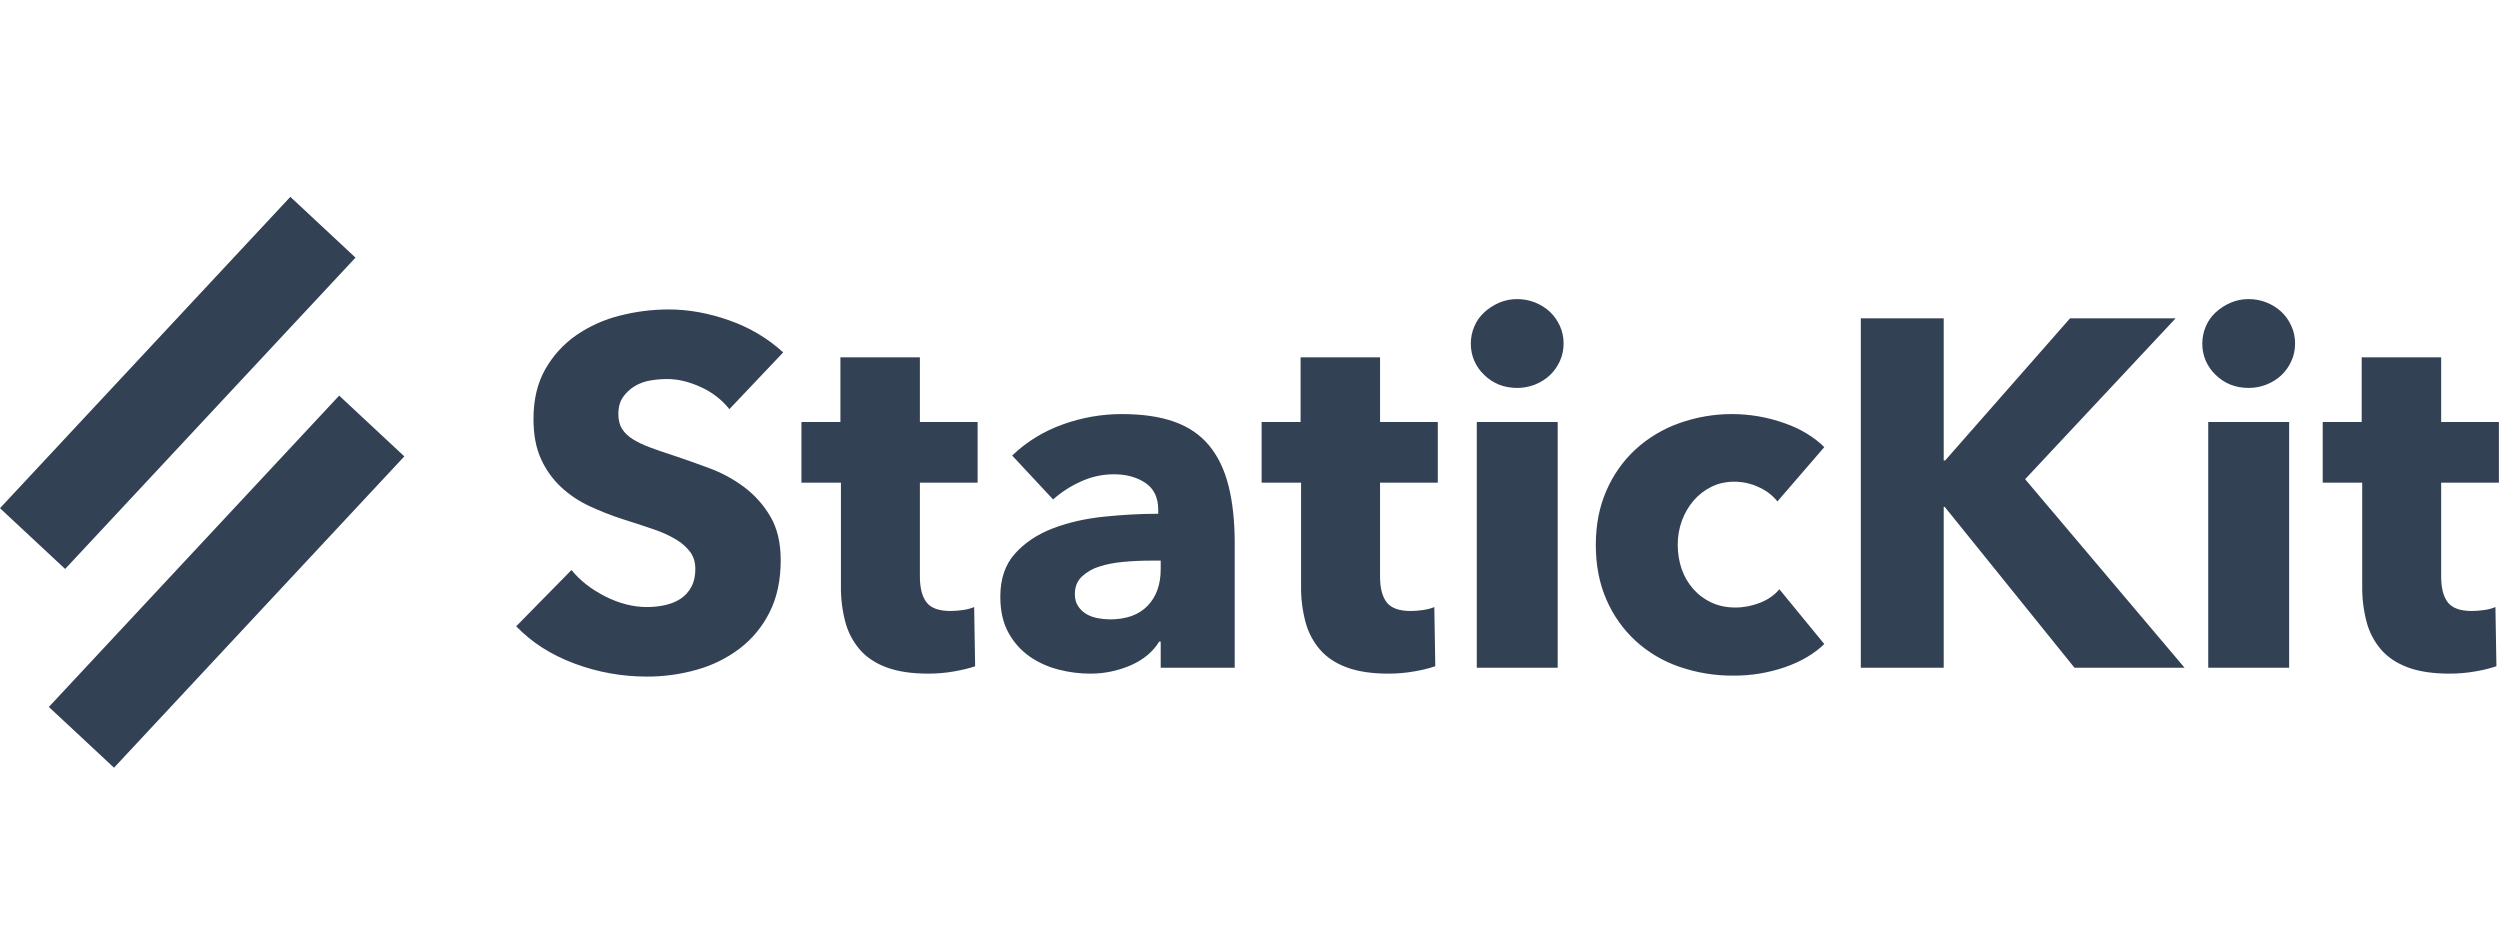
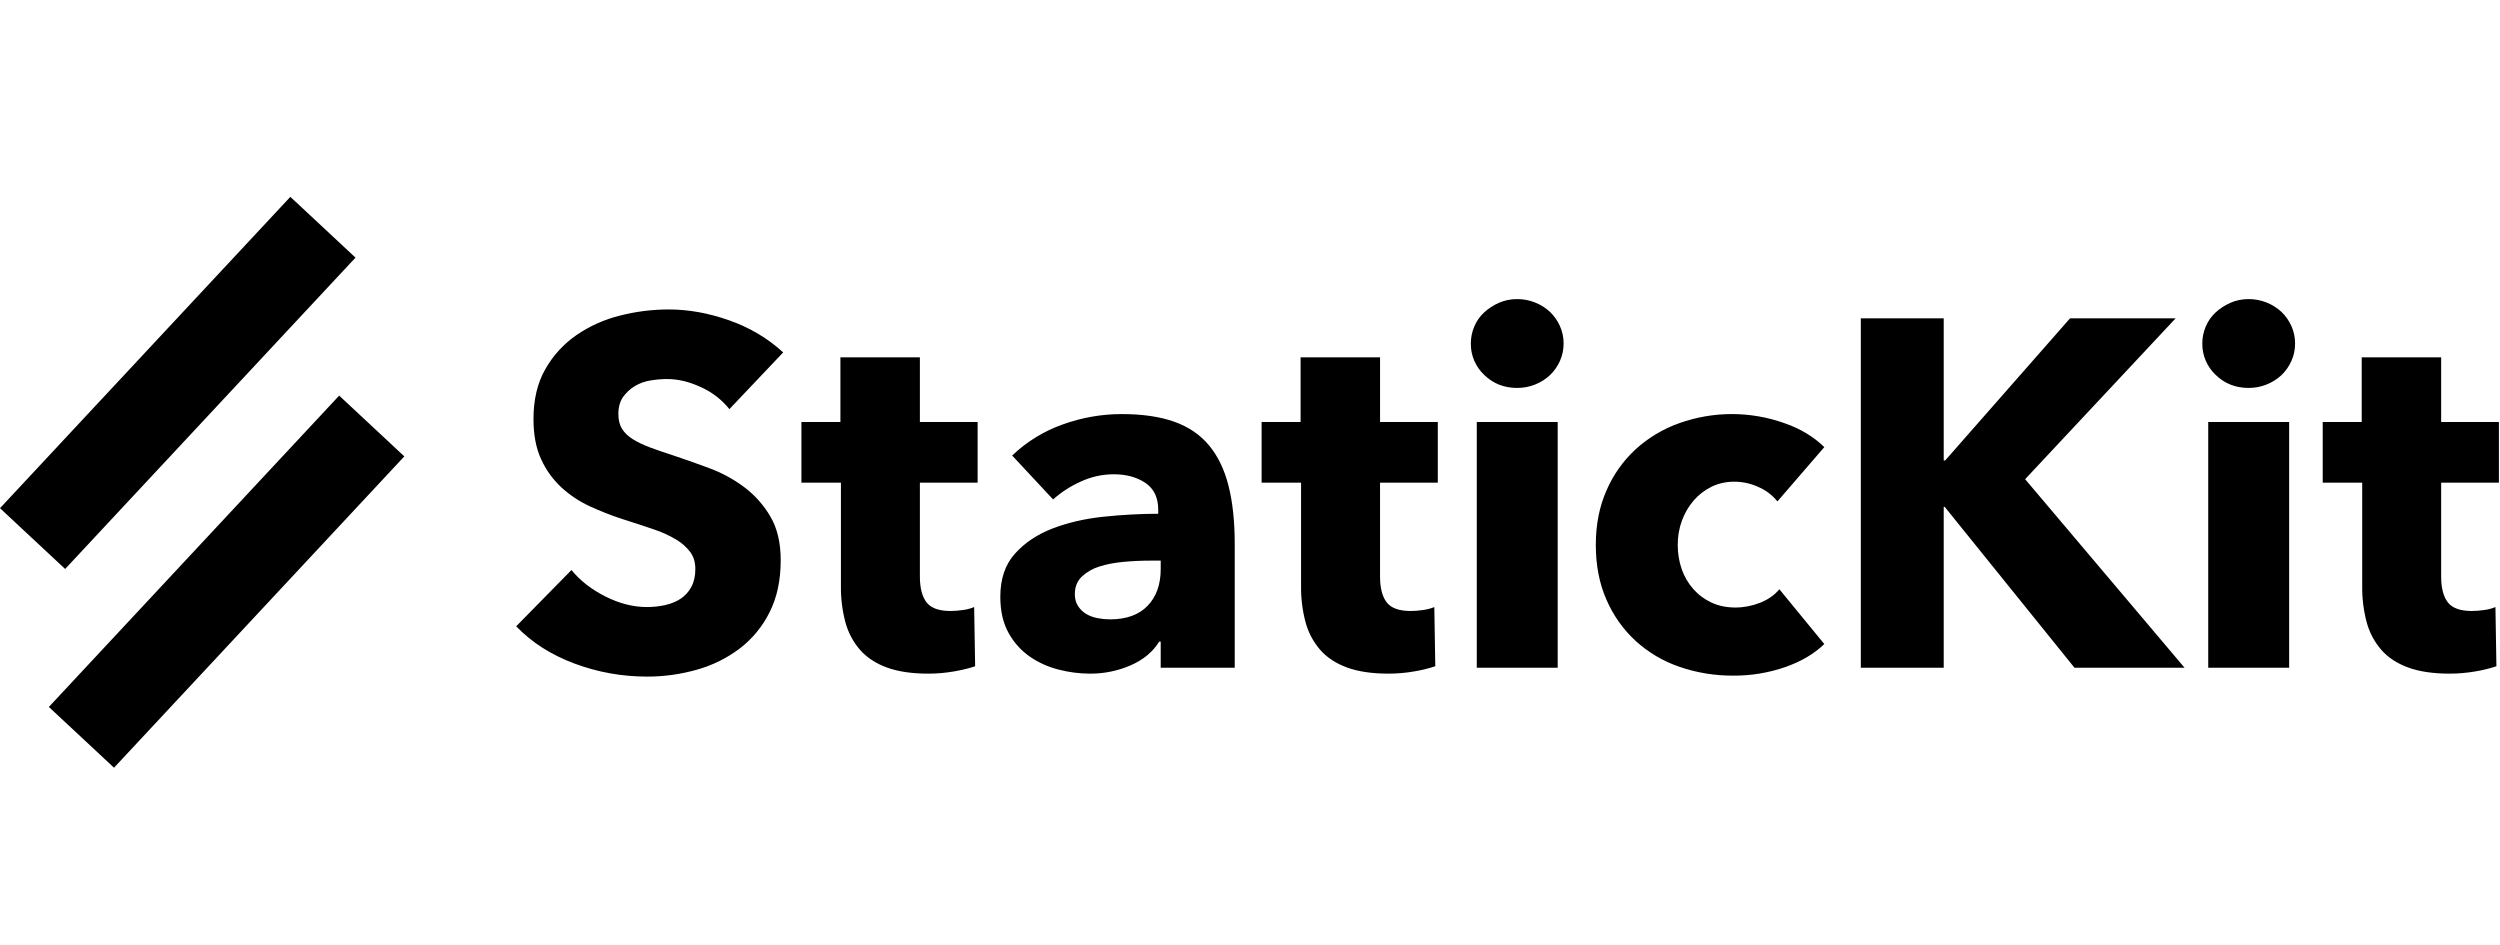
<svg xmlns="http://www.w3.org/2000/svg" width="127" height="48" fill="none">
-   <path d="m3.31 28.903 14.75-15.816L14.749 10 0 25.816l3.31 3.087ZM5.792 39 20.54 23.184l-3.31-3.087L2.482 35.913 5.792 39Zm31.261-18.216a3.87 3.87 0 0 0-1.441-1.115c-.594-.276-1.166-.414-1.718-.414-.284 0-.572.025-.864.075a2.23 2.23 0 0 0-.79.289c-.234.142-.43.326-.59.551-.158.226-.237.514-.237.865 0 .3.062.552.188.752.125.2.309.376.551.527.242.15.53.288.865.413.334.126.71.255 1.128.389.602.2 1.229.422 1.88.664a7.03 7.03 0 0 1 1.78.965 5.07 5.07 0 0 1 1.329 1.492c.35.593.526 1.333.526 2.219 0 1.019-.188 1.9-.564 2.644a5.274 5.274 0 0 1-1.516 1.843 6.499 6.499 0 0 1-2.181 1.078 9.17 9.17 0 0 1-2.532.35c-1.27 0-2.499-.22-3.685-.663-1.187-.443-2.173-1.074-2.959-1.893l2.808-2.858c.435.535 1.007.982 1.717 1.341.71.36 1.417.54 2.119.54.317 0 .626-.034.927-.101.301-.067.564-.176.79-.326.225-.15.405-.351.539-.602.134-.25.2-.551.2-.902 0-.334-.083-.619-.25-.853a2.45 2.45 0 0 0-.715-.639 5.76 5.76 0 0 0-1.153-.526c-.46-.159-.982-.33-1.567-.514a14.963 14.963 0 0 1-1.667-.652 5.58 5.58 0 0 1-1.454-.965 4.471 4.471 0 0 1-1.028-1.43c-.259-.559-.388-1.24-.388-2.042 0-.986.2-1.83.601-2.532.39-.689.93-1.28 1.58-1.73a6.786 6.786 0 0 1 2.206-.99c.81-.208 1.645-.314 2.482-.314 1.002 0 2.026.184 3.07.552 1.045.368 1.96.91 2.746 1.63l-2.733 2.882Zm9.677 3.736v4.763c0 .585.113 1.023.338 1.316.226.292.631.439 1.216.439.2 0 .414-.017.64-.05.194-.025.383-.075.563-.15l.05 3.007c-.283.1-.643.188-1.077.264a7.63 7.63 0 0 1-1.304.112c-.836 0-1.538-.104-2.106-.313-.568-.209-1.023-.51-1.366-.902a3.54 3.54 0 0 1-.74-1.404 6.804 6.804 0 0 1-.225-1.818V24.52h-2.006v-3.084h1.98v-3.284h4.037v3.284h2.933v3.084H46.73Zm12.234 3.96h-.527c-.451 0-.906.021-1.366.063-.46.042-.87.122-1.228.238a2.27 2.27 0 0 0-.89.514c-.234.226-.351.523-.351.89 0 .234.054.435.163.602.108.167.246.3.413.401.167.1.36.171.577.213a3.3 3.3 0 0 0 .627.063c.835 0 1.474-.23 1.917-.69.443-.46.665-1.082.665-1.867v-.427Zm-7.546-5.34a7.2 7.2 0 0 1 2.57-1.579 8.805 8.805 0 0 1 2.995-.526c1.053 0 1.943.13 2.67.389.727.259 1.316.66 1.767 1.203.452.543.782 1.228.99 2.056.21.827.314 1.809.314 2.945v6.293h-3.76v-1.329h-.076c-.317.518-.798.92-1.441 1.203a5.125 5.125 0 0 1-2.093.426 6.403 6.403 0 0 1-1.555-.2 4.554 4.554 0 0 1-1.466-.652 3.53 3.53 0 0 1-1.09-1.203c-.285-.502-.427-1.12-.427-1.855 0-.903.247-1.63.74-2.181.493-.552 1.128-.978 1.905-1.279.777-.3 1.642-.501 2.595-.601.952-.1 1.88-.151 2.782-.151v-.2c0-.619-.217-1.074-.651-1.367-.435-.292-.97-.439-1.605-.439a3.99 3.99 0 0 0-1.692.377 5.4 5.4 0 0 0-1.392.902l-2.08-2.231v-.001Zm18.688 1.38v4.763c0 .585.112 1.023.338 1.316.225.292.63.439 1.216.439.2 0 .413-.017.639-.05.226-.034.414-.084.564-.15l.05 3.007a6.88 6.88 0 0 1-1.078.264c-.43.075-.866.112-1.303.112-.836 0-1.538-.104-2.106-.313-.568-.209-1.024-.51-1.366-.902a3.537 3.537 0 0 1-.74-1.404 6.808 6.808 0 0 1-.226-1.818V24.52H64.09v-3.084h1.98v-3.284h4.037v3.284h2.933v3.084H70.106Zm9.325-7.07c0 .318-.063.614-.188.89-.12.268-.29.51-.501.715a2.44 2.44 0 0 1-1.667.652c-.669 0-1.229-.222-1.68-.665a2.15 2.15 0 0 1-.677-1.592c0-.3.059-.589.176-.865.117-.275.284-.514.501-.714.217-.2.468-.364.752-.489s.593-.188.928-.188a2.445 2.445 0 0 1 1.667.652c.209.2.376.439.501.714.126.276.188.573.188.89ZM75.02 33.92V21.437h4.111v12.485H75.02v-.002Zm15.273-8.448a2.496 2.496 0 0 0-.953-.727 2.92 2.92 0 0 0-1.228-.275c-.435 0-.828.087-1.179.263a2.86 2.86 0 0 0-.902.702c-.25.292-.447.63-.59 1.015-.143.393-.215.81-.212 1.228 0 .435.067.844.2 1.229a3 3 0 0 0 .59 1.015c.258.293.568.522.927.69.36.167.765.25 1.216.25.418 0 .831-.08 1.24-.238.41-.159.74-.389.99-.69l2.282 2.783c-.518.502-1.186.894-2.005 1.178-.84.288-1.72.432-2.608.427a8.229 8.229 0 0 1-2.757-.452 6.361 6.361 0 0 1-2.219-1.316 6.18 6.18 0 0 1-1.479-2.093c-.36-.819-.539-1.746-.539-2.783 0-1.02.18-1.938.54-2.757a6.181 6.181 0 0 1 1.478-2.093 6.519 6.519 0 0 1 2.219-1.33 7.951 7.951 0 0 1 5.352.001c.41.142.786.317 1.128.526.343.21.64.439.89.69l-2.381 2.757Zm15.091 8.449-6.593-8.173h-.05v8.173h-4.212V16.17h4.212v7.22h.075l6.343-7.22h5.364l-7.646 8.173 8.098 9.577h-5.591v.001Zm11.206-16.47c0 .317-.062.613-.188.89-.12.268-.29.51-.501.714a2.445 2.445 0 0 1-1.667.652c-.669 0-1.229-.222-1.68-.665a2.152 2.152 0 0 1-.677-1.592c0-.3.059-.589.176-.865.117-.275.284-.514.501-.714.217-.2.468-.364.752-.489s.593-.188.928-.188a2.445 2.445 0 0 1 1.667.652c.209.2.376.439.501.714.126.276.188.573.188.89v.001Zm-4.412 16.47V21.436h4.111v12.485h-4.111Zm11.833-9.401v4.763c0 .585.112 1.023.338 1.316.226.292.631.439 1.216.439.2 0 .414-.017.639-.05.194-.024.384-.075.564-.15l.05 3.007a6.88 6.88 0 0 1-1.078.264c-.43.075-.866.112-1.303.112-.836 0-1.538-.104-2.106-.313-.568-.209-1.024-.51-1.366-.902a3.535 3.535 0 0 1-.74-1.404 6.84 6.84 0 0 1-.225-1.818V24.52h-2.006v-3.084h1.981v-3.284h4.036v3.284h2.933v3.084h-2.933Z" fill="#334155" />
+   <path d="m3.31 28.903 14.75-15.816L14.749 10 0 25.816l3.31 3.087ZM5.792 39 20.54 23.184l-3.31-3.087L2.482 35.913 5.792 39Zm31.261-18.216a3.87 3.87 0 0 0-1.441-1.115c-.594-.276-1.166-.414-1.718-.414-.284 0-.572.025-.864.075a2.23 2.23 0 0 0-.79.289c-.234.142-.43.326-.59.551-.158.226-.237.514-.237.865 0 .3.062.552.188.752.125.2.309.376.551.527.242.15.53.288.865.413.334.126.71.255 1.128.389.602.2 1.229.422 1.88.664a7.03 7.03 0 0 1 1.78.965 5.07 5.07 0 0 1 1.329 1.492c.35.593.526 1.333.526 2.219 0 1.019-.188 1.9-.564 2.644a5.274 5.274 0 0 1-1.516 1.843 6.499 6.499 0 0 1-2.181 1.078 9.17 9.17 0 0 1-2.532.35c-1.27 0-2.499-.22-3.685-.663-1.187-.443-2.173-1.074-2.959-1.893l2.808-2.858c.435.535 1.007.982 1.717 1.341.71.36 1.417.54 2.119.54.317 0 .626-.034.927-.101.301-.067.564-.176.79-.326.225-.15.405-.351.539-.602.134-.25.2-.551.2-.902 0-.334-.083-.619-.25-.853a2.45 2.45 0 0 0-.715-.639 5.76 5.76 0 0 0-1.153-.526c-.46-.159-.982-.33-1.567-.514a14.963 14.963 0 0 1-1.667-.652 5.58 5.58 0 0 1-1.454-.965 4.471 4.471 0 0 1-1.028-1.43c-.259-.559-.388-1.24-.388-2.042 0-.986.2-1.83.601-2.532.39-.689.93-1.28 1.58-1.73a6.786 6.786 0 0 1 2.206-.99c.81-.208 1.645-.314 2.482-.314 1.002 0 2.026.184 3.07.552 1.045.368 1.96.91 2.746 1.63l-2.733 2.882Zm9.677 3.736v4.763c0 .585.113 1.023.338 1.316.226.292.631.439 1.216.439.2 0 .414-.017.64-.05.194-.025.383-.075.563-.15l.05 3.007c-.283.1-.643.188-1.077.264a7.63 7.63 0 0 1-1.304.112c-.836 0-1.538-.104-2.106-.313-.568-.209-1.023-.51-1.366-.902a3.54 3.54 0 0 1-.74-1.404 6.804 6.804 0 0 1-.225-1.818V24.52h-2.006v-3.084h1.98v-3.284h4.037v3.284h2.933v3.084H46.73Zm12.234 3.96h-.527c-.451 0-.906.021-1.366.063-.46.042-.87.122-1.228.238a2.27 2.27 0 0 0-.89.514c-.234.226-.351.523-.351.89 0 .234.054.435.163.602.108.167.246.3.413.401.167.1.36.171.577.213a3.3 3.3 0 0 0 .627.063c.835 0 1.474-.23 1.917-.69.443-.46.665-1.082.665-1.867v-.427Zm-7.546-5.34a7.2 7.2 0 0 1 2.57-1.579 8.805 8.805 0 0 1 2.995-.526c1.053 0 1.943.13 2.67.389.727.259 1.316.66 1.767 1.203.452.543.782 1.228.99 2.056.21.827.314 1.809.314 2.945v6.293h-3.76v-1.329h-.076c-.317.518-.798.92-1.441 1.203a5.125 5.125 0 0 1-2.093.426 6.403 6.403 0 0 1-1.555-.2 4.554 4.554 0 0 1-1.466-.652 3.53 3.53 0 0 1-1.09-1.203c-.285-.502-.427-1.12-.427-1.855 0-.903.247-1.63.74-2.181.493-.552 1.128-.978 1.905-1.279.777-.3 1.642-.501 2.595-.601.952-.1 1.88-.151 2.782-.151v-.2c0-.619-.217-1.074-.651-1.367-.435-.292-.97-.439-1.605-.439a3.99 3.99 0 0 0-1.692.377 5.4 5.4 0 0 0-1.392.902l-2.08-2.231v-.001Zm18.688 1.38v4.763c0 .585.112 1.023.338 1.316.225.292.63.439 1.216.439.2 0 .413-.017.639-.05.226-.034.414-.084.564-.15l.05 3.007a6.88 6.88 0 0 1-1.078.264c-.43.075-.866.112-1.303.112-.836 0-1.538-.104-2.106-.313-.568-.209-1.024-.51-1.366-.902a3.537 3.537 0 0 1-.74-1.404 6.808 6.808 0 0 1-.226-1.818V24.52H64.09v-3.084h1.98v-3.284h4.037v3.284h2.933v3.084H70.106Zm9.325-7.07c0 .318-.063.614-.188.89-.12.268-.29.51-.501.715a2.44 2.44 0 0 1-1.667.652c-.669 0-1.229-.222-1.68-.665a2.15 2.15 0 0 1-.677-1.592c0-.3.059-.589.176-.865.117-.275.284-.514.501-.714.217-.2.468-.364.752-.489s.593-.188.928-.188a2.445 2.445 0 0 1 1.667.652c.209.2.376.439.501.714.126.276.188.573.188.89ZM75.02 33.92V21.437h4.111v12.485H75.02v-.002Zm15.273-8.448a2.496 2.496 0 0 0-.953-.727 2.92 2.92 0 0 0-1.228-.275c-.435 0-.828.087-1.179.263a2.86 2.86 0 0 0-.902.702c-.25.292-.447.63-.59 1.015-.143.393-.215.81-.212 1.228 0 .435.067.844.2 1.229a3 3 0 0 0 .59 1.015c.258.293.568.522.927.69.36.167.765.25 1.216.25.418 0 .831-.08 1.24-.238.41-.159.74-.389.99-.69l2.282 2.783c-.518.502-1.186.894-2.005 1.178-.84.288-1.72.432-2.608.427a8.229 8.229 0 0 1-2.757-.452 6.361 6.361 0 0 1-2.219-1.316 6.18 6.18 0 0 1-1.479-2.093c-.36-.819-.539-1.746-.539-2.783 0-1.02.18-1.938.54-2.757a6.181 6.181 0 0 1 1.478-2.093 6.519 6.519 0 0 1 2.219-1.33 7.951 7.951 0 0 1 5.352.001c.41.142.786.317 1.128.526.343.21.64.439.89.69l-2.381 2.757Zm15.091 8.449-6.593-8.173h-.05v8.173h-4.212V16.17h4.212v7.22h.075l6.343-7.22h5.364l-7.646 8.173 8.098 9.577h-5.591v.001Zm11.206-16.47c0 .317-.062.613-.188.89-.12.268-.29.51-.501.714a2.445 2.445 0 0 1-1.667.652c-.669 0-1.229-.222-1.68-.665a2.152 2.152 0 0 1-.677-1.592c0-.3.059-.589.176-.865.117-.275.284-.514.501-.714.217-.2.468-.364.752-.489s.593-.188.928-.188a2.445 2.445 0 0 1 1.667.652c.209.2.376.439.501.714.126.276.188.573.188.89v.001Zm-4.412 16.47V21.436h4.111v12.485h-4.111Zm11.833-9.401v4.763c0 .585.112 1.023.338 1.316.226.292.631.439 1.216.439.2 0 .414-.017.639-.05.194-.024.384-.075.564-.15l.05 3.007a6.88 6.88 0 0 1-1.078.264c-.43.075-.866.112-1.303.112-.836 0-1.538-.104-2.106-.313-.568-.209-1.024-.51-1.366-.902a3.535 3.535 0 0 1-.74-1.404 6.84 6.84 0 0 1-.225-1.818V24.52h-2.006v-3.084h1.981v-3.284h4.036v3.284h2.933v3.084h-2.933Z" fill="currentColor" />
</svg>
